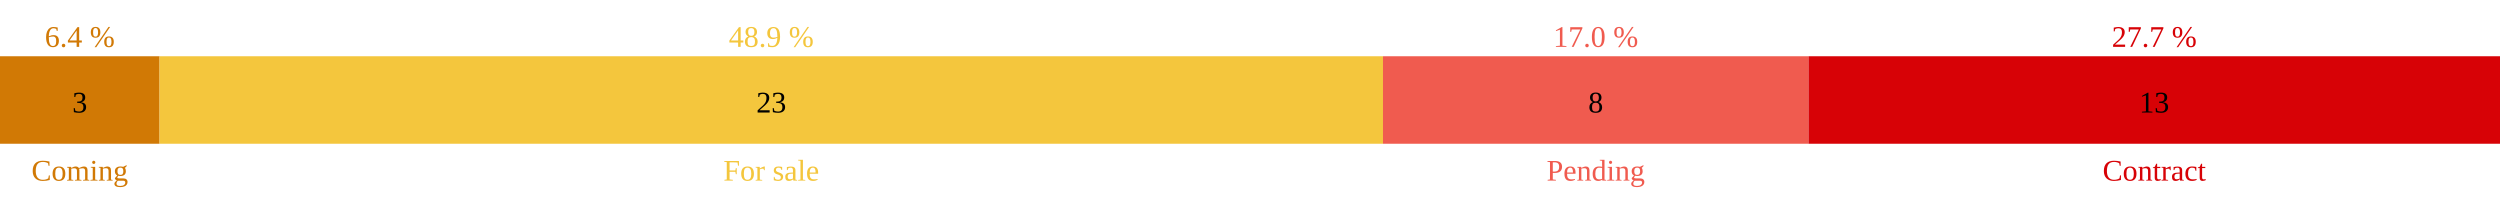
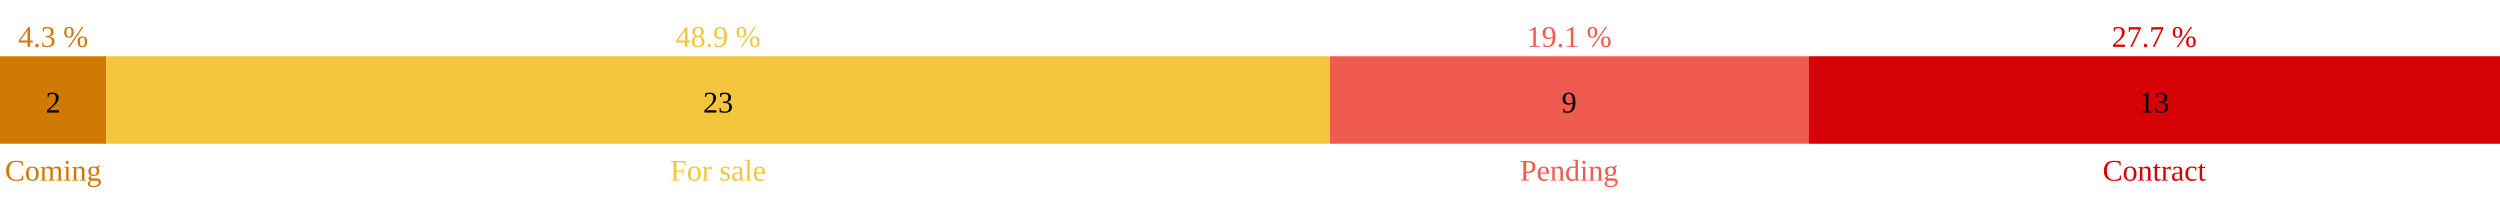
<svg xmlns="http://www.w3.org/2000/svg" width="1000" height="80">
-   <rect class="rect-stacked" x="0" y="22.5" height="35" width="63.83" style="fill: #d17905;" />
-   <rect class="rect-stacked" x="63.83" y="22.5" height="35" width="489.362" style="fill: #f4c63d;" />
-   <rect class="rect-stacked" x="553.191" y="22.5" height="35" width="170.213" style="fill: #f05b4f;" />
+   <rect class="rect-stacked" x="0" y="22.5" height="35" width="42.553" style="fill: #d17905;" />
+   <rect class="rect-stacked" x="42.553" y="22.5" height="35" width="489.362" style="fill: #f4c63d;" />
+   <rect class="rect-stacked" x="531.915" y="22.5" height="35" width="191.489" style="fill: #f05b4f;" />
  <rect class="rect-stacked" x="723.404" y="22.5" height="35" width="276.596" style="fill: #d70206;" />
-   <text class="text-value" text-anchor="middle" x="31.915" y="45">3</text>
-   <text class="text-value" text-anchor="middle" x="308.511" y="45">23</text>
-   <text class="text-value" text-anchor="middle" x="638.298" y="45">8</text>
+   <text class="text-value" text-anchor="middle" x="21.277" y="45">2</text>
+   <text class="text-value" text-anchor="middle" x="287.234" y="45">23</text>
+   <text class="text-value" text-anchor="middle" x="627.66" y="45">9</text>
  <text class="text-value" text-anchor="middle" x="861.702" y="45">13</text>
-   <text class="text-percent" text-anchor="middle" x="31.915" y="18.75" style="fill: #d17905;">6.4 %</text>
-   <text class="text-percent" text-anchor="middle" x="308.511" y="18.75" style="fill: #f4c63d;">48.9 %</text>
-   <text class="text-percent" text-anchor="middle" x="638.298" y="18.75" style="fill: #f05b4f;">17.0 %</text>
+   <text class="text-percent" text-anchor="middle" x="21.277" y="18.75" style="fill: #d17905;">4.3 %</text>
+   <text class="text-percent" text-anchor="middle" x="287.234" y="18.75" style="fill: #f4c63d;">48.9 %</text>
+   <text class="text-percent" text-anchor="middle" x="627.66" y="18.75" style="fill: #f05b4f;">19.1 %</text>
  <text class="text-percent" text-anchor="middle" x="861.702" y="18.75" style="fill: #d70206;">27.7 %</text>
-   <text class="text-label" text-anchor="middle" x="31.915" y="72.25" style="fill: #d17905;">Coming</text>
-   <text class="text-label" text-anchor="middle" x="308.511" y="72.25" style="fill: #f4c63d;">For sale</text>
-   <text class="text-label" text-anchor="middle" x="638.298" y="72.25" style="fill: #f05b4f;">Pending</text>
+   <text class="text-label" text-anchor="middle" x="21.277" y="72.25" style="fill: #d17905;">Coming</text>
+   <text class="text-label" text-anchor="middle" x="287.234" y="72.25" style="fill: #f4c63d;">For sale</text>
+   <text class="text-label" text-anchor="middle" x="627.66" y="72.25" style="fill: #f05b4f;">Pending</text>
  <text class="text-label" text-anchor="middle" x="861.702" y="72.25" style="fill: #d70206;">Contract</text>
</svg>
